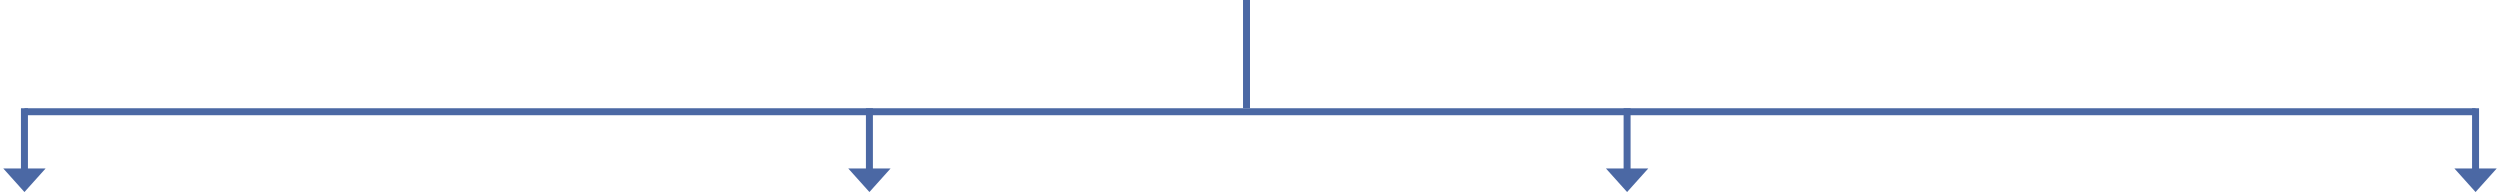
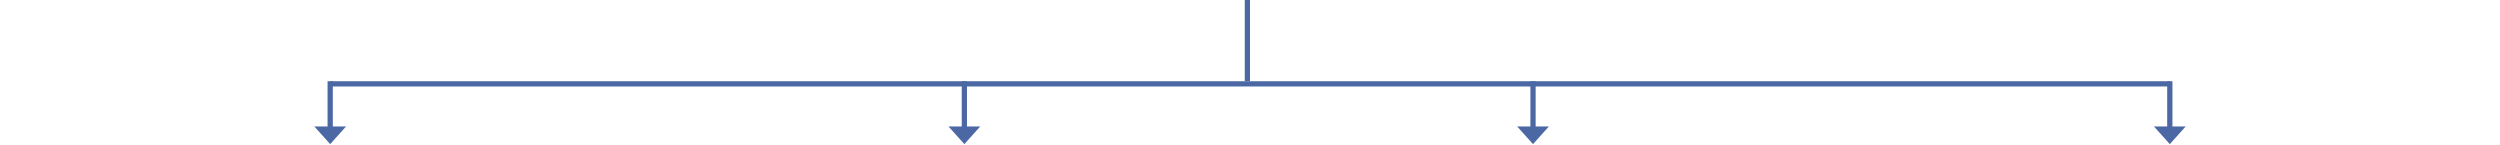
- <svg xmlns="http://www.w3.org/2000/svg" width="716" height="55" viewBox="0 0 716 55" fill="none">
-   <path d="M7 33V31L709 31V33L7 33Z" fill="#4B68A4" />
-   <path d="M7 55L13.062 48.25H0.938L7 55Z" fill="#4B68A4" />
-   <path d="M6 31H8V51H6V31Z" fill="#4B68A4" />
-   <path d="M466 55L472.062 48.25H459.938L466 55Z" fill="#4B68A4" />
-   <path d="M465 31H467V51H465V31Z" fill="#4B68A4" />
-   <path d="M249 55L255.062 48.25H242.938L249 55Z" fill="#4B68A4" />
-   <path d="M248 31H250V51H248V31Z" fill="#4B68A4" />
-   <path d="M356 0L358 0V31H356V0Z" fill="#4B68A4" />
-   <path d="M709 55L715.062 48.25H702.938L709 55Z" fill="#4B68A4" />
-   <path d="M708 31H710V52H708V31Z" fill="#4B68A4" />
+ <svg xmlns="http://www.w3.org/2000/svg" width="954" height="55" viewBox="0 0 954 55" fill="none">
+   <path d="M126 33V31H828V33H126Z" fill="#4B68A4" />
+   <path d="M126 55L132.062 48.25H119.938L126 55Z" fill="#4B68A4" />
+   <path d="M125 31H127V51H125V31Z" fill="#4B68A4" />
+   <path d="M585 55L591.062 48.25H578.938L585 55Z" fill="#4B68A4" />
+   <path d="M584 31H586V51H584V31Z" fill="#4B68A4" />
+   <path d="M368 55L374.062 48.25H361.938L368 55Z" fill="#4B68A4" />
+   <path d="M367 31H369V51H367V31Z" fill="#4B68A4" />
+   <path d="M475 0H477V31H475V0Z" fill="#4B68A4" />
+   <path d="M828 55L834.062 48.25H821.938L828 55Z" fill="#4B68A4" />
+   <path d="M827 31H829V52H827V31Z" fill="#4B68A4" />
</svg>
